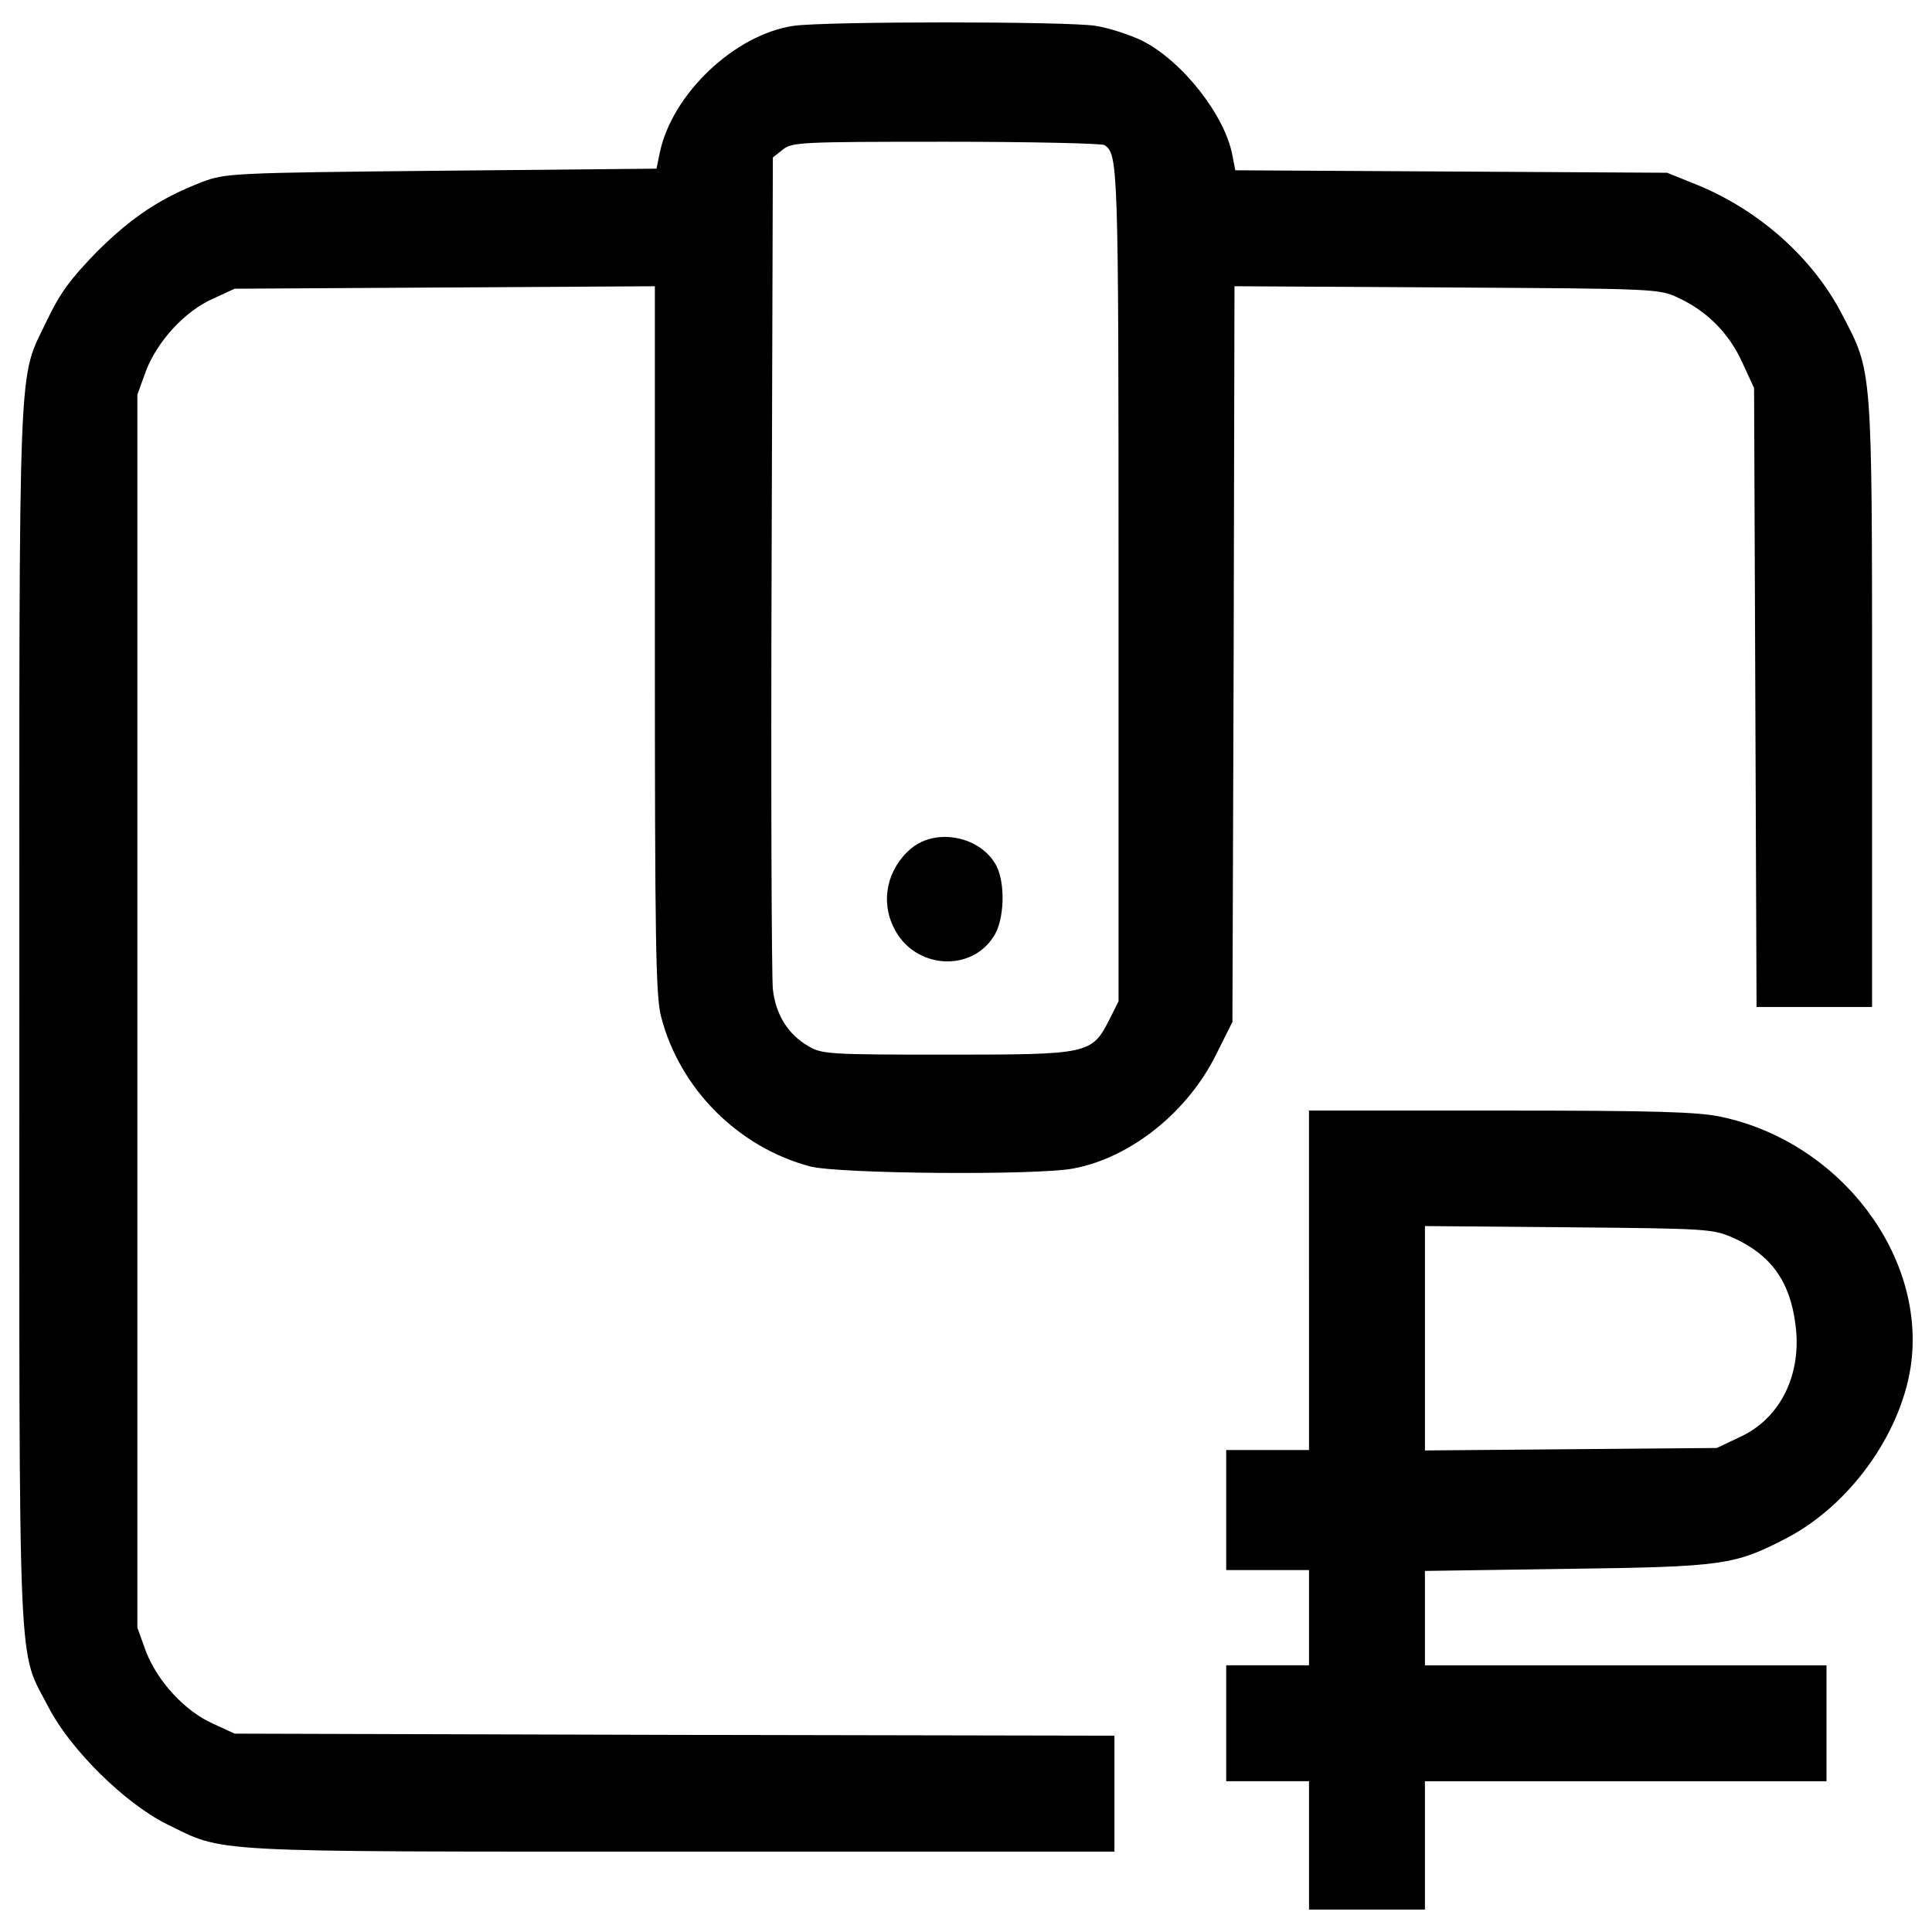
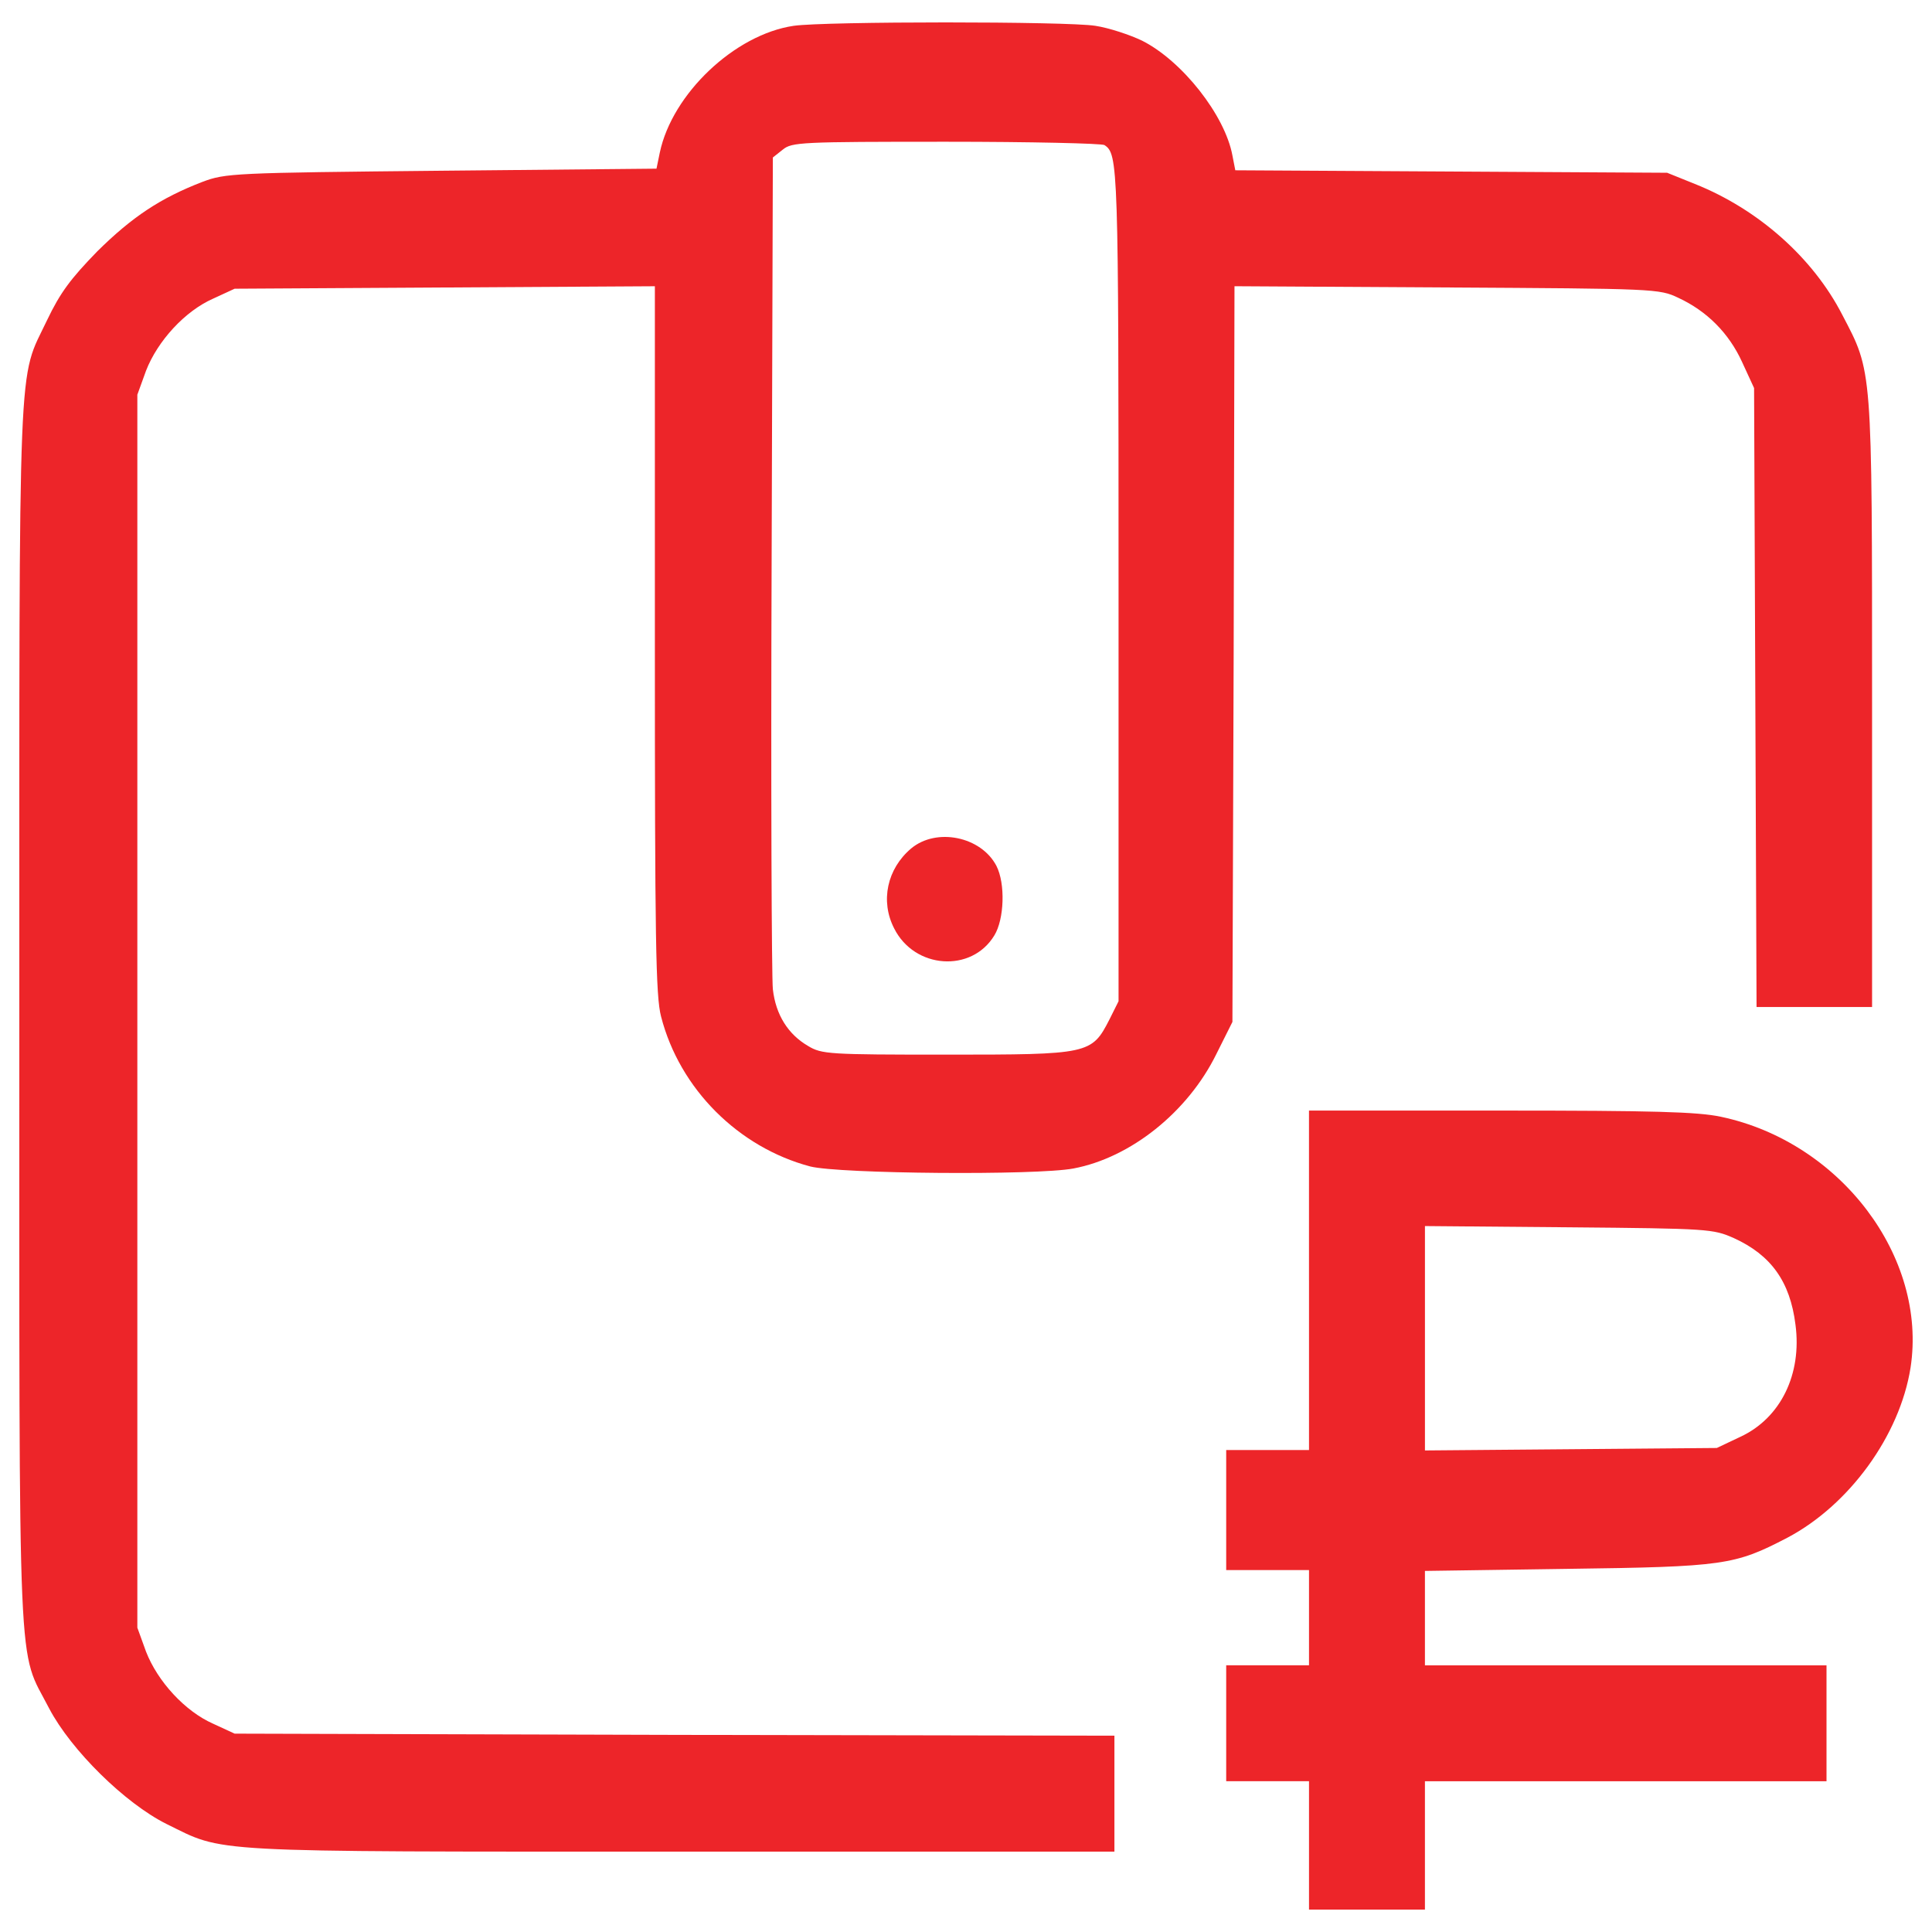
- <svg xmlns="http://www.w3.org/2000/svg" x="0px" y="0px" viewBox="0 0 1000 1000" xml:space="preserve">
+ <svg xmlns="http://www.w3.org/2000/svg" fill="#ed2529" x="0px" y="0px" viewBox="0 0 1000 1000" xml:space="preserve">
  <g>
    <g transform="translate(0,511) scale(0.1,-0.1)">
      <path d="M4107.4,4976.3c-304.3-45-627.9-351.4-692.2-655.7l-17.2-83.6l-1112.2-10.7c-1082.2-10.7-1118.6-12.8-1238.6-57.9c-216.4-83.6-362.2-180-544.3-360c-137.2-141.4-190.7-212.1-259.3-355.7c-152.2-321.4-143.6-81.4-143.6-3587.3c0-3550.8-10.7-3276.5,154.3-3598C368-3949,646.6-4223.3,860.9-4330.4c306.4-150,169.3-143.6,2661.5-143.6h2245.8v300v300l-2275.8,4.3l-2277.9,6.4l-111.4,51.4c-145.7,64.3-287.2,218.6-347.2,372.9l-45,124.3v3190.8V3067l45,124.3c60,154.3,201.4,308.6,347.2,372.9l111.4,51.4l1088.6,6.4l1086.5,6.4V1798.4c0-1551.5,4.3-1845.1,32.1-1950.1c96.4-375,400.7-677.2,771.5-775.7c150-38.6,1170-47.1,1362.9-10.7c295.7,55.7,591.5,291.5,739.3,591.5l83.6,167.1l6.4,1902.9l4.3,1905.1l1099.3-6.4c1075.7-6.4,1099.3-6.4,1197.9-53.6c147.8-68.6,261.4-182.1,330-332.1l62.2-135l6.4-1600.8l6.4-1602.9h297.9h300v1570.8c0,1757.2,2.1,1712.2-154.3,2012.2c-152.1,295.7-435,546.4-762.9,677.2l-143.6,57.9l-1116.5,6.4l-1118.6,6.4l-15,77.1c-38.6,207.9-259.3,488.6-467.1,593.6c-62.1,30-171.4,66.4-242.2,77.1C5523.9,4999.9,4270.3,4999.9,4107.4,4976.3z M5716.7,4359.1c70.7-47.1,72.9-94.3,72.9-2269.4V-72.4l-47.1-94.3c-92.1-180-105-182.1-842.2-182.1c-610.7,0-647.2,2.1-717.9,45c-102.9,60-167.1,160.7-182.1,293.6c-6.4,62.2-10.7,1054.3-6.4,2207.2l6.4,2097.9l51.4,40.7c47.1,38.6,94.3,40.7,846.5,40.7C5335.3,4376.3,5703.9,4367.7,5716.7,4359.1z" />
      <path d="M4716,718.3c-124.3-105-160.7-272.1-87.9-413.6c105-210,400.7-231.4,518.6-36.4c51.4,83.6,57.9,267.9,10.7,360C5078.2,780.5,4846.7,827.6,4716,718.3z" />
      <path d="M6775.4-1516.8v-878.6h-214.3h-214.3v-310.7v-310.7h214.3h214.3v-246.4v-246.4h-214.3h-214.3v-300v-300h214.3h214.3v-332.1V-4774h300h300v332.2v332.1h1039.3H9454v300v300H8414.7H7375.4v244.3v244.3l735,10.7c814.3,10.7,867.9,19.3,1140,160.7c321.4,169.3,582.9,529.3,638.6,880.7c87.9,572.2-362.1,1167.9-981.5,1298.6c-120,25.7-349.3,32.1-1140,32.1h-992.2V-1516.8z M8974-1298.2c192.9-87.9,291.4-225,319.3-447.9c34.3-257.1-77.1-484.3-285-580.7l-122.1-57.9l-754.3-6.4l-756.4-6.4v580.7v580.7l745.7-6.4C8845.4-1248.9,8866.8-1251,8974-1298.2z" />
    </g>
  </g>
</svg>
